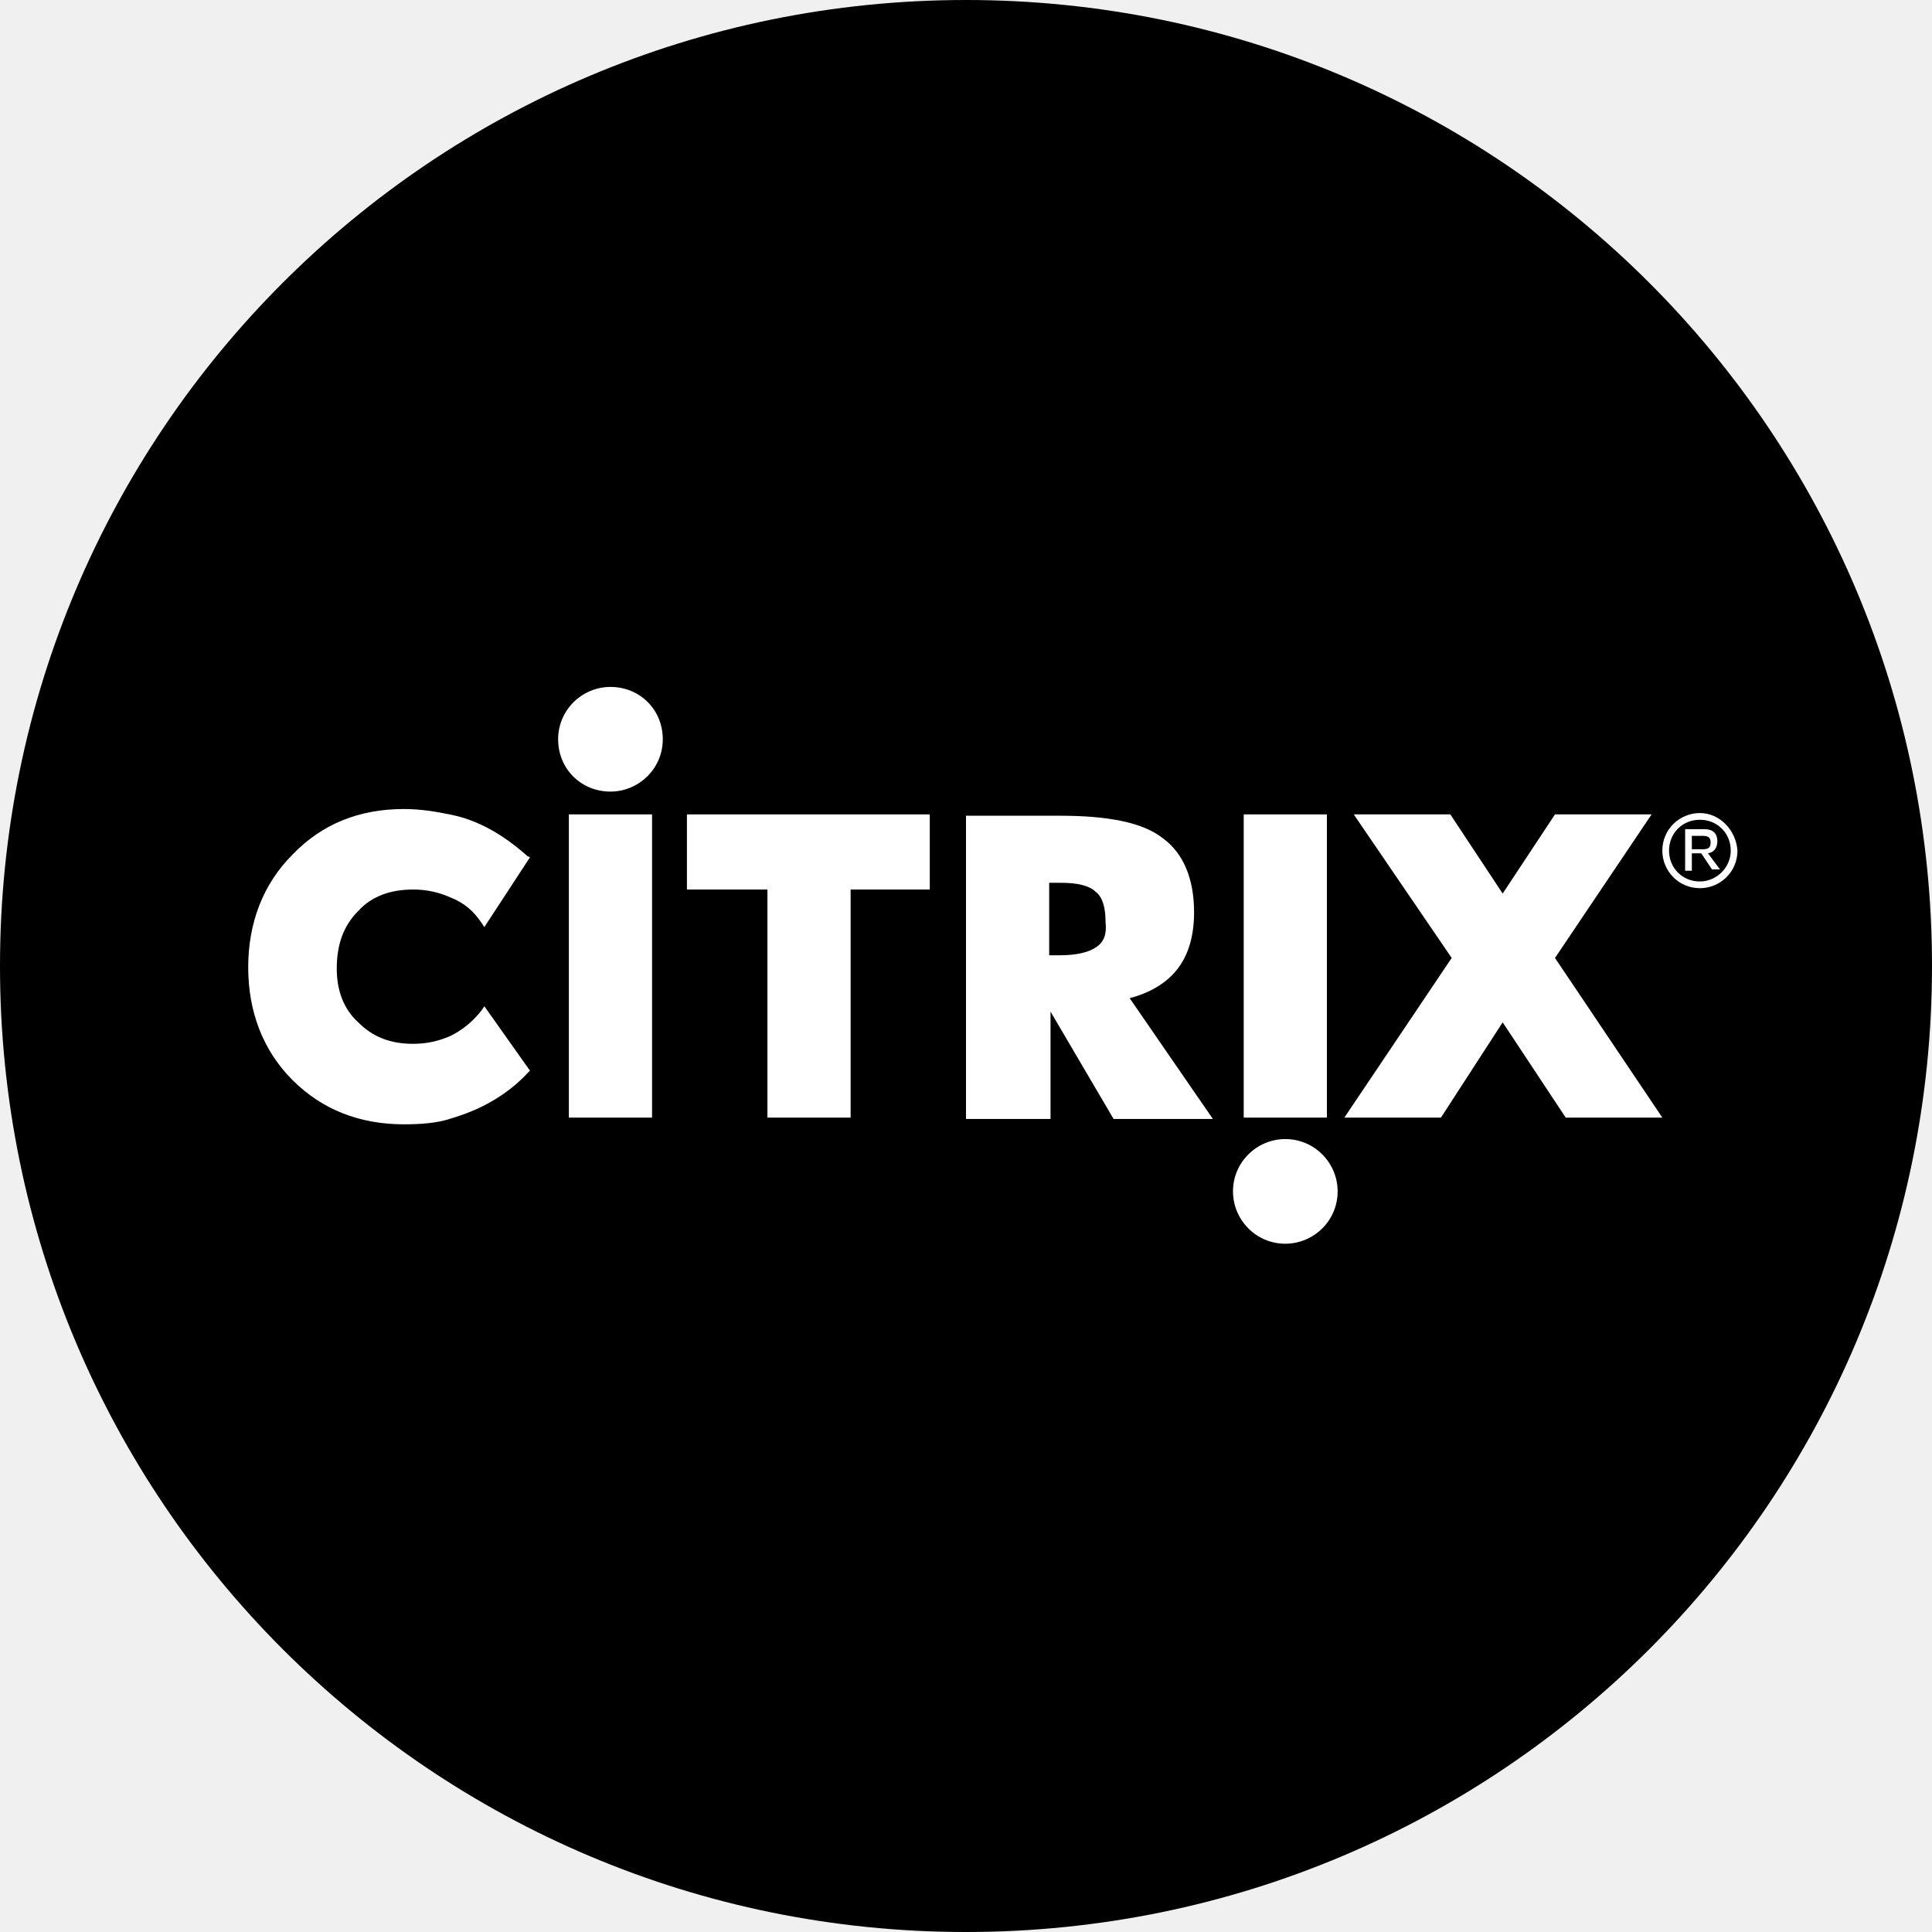
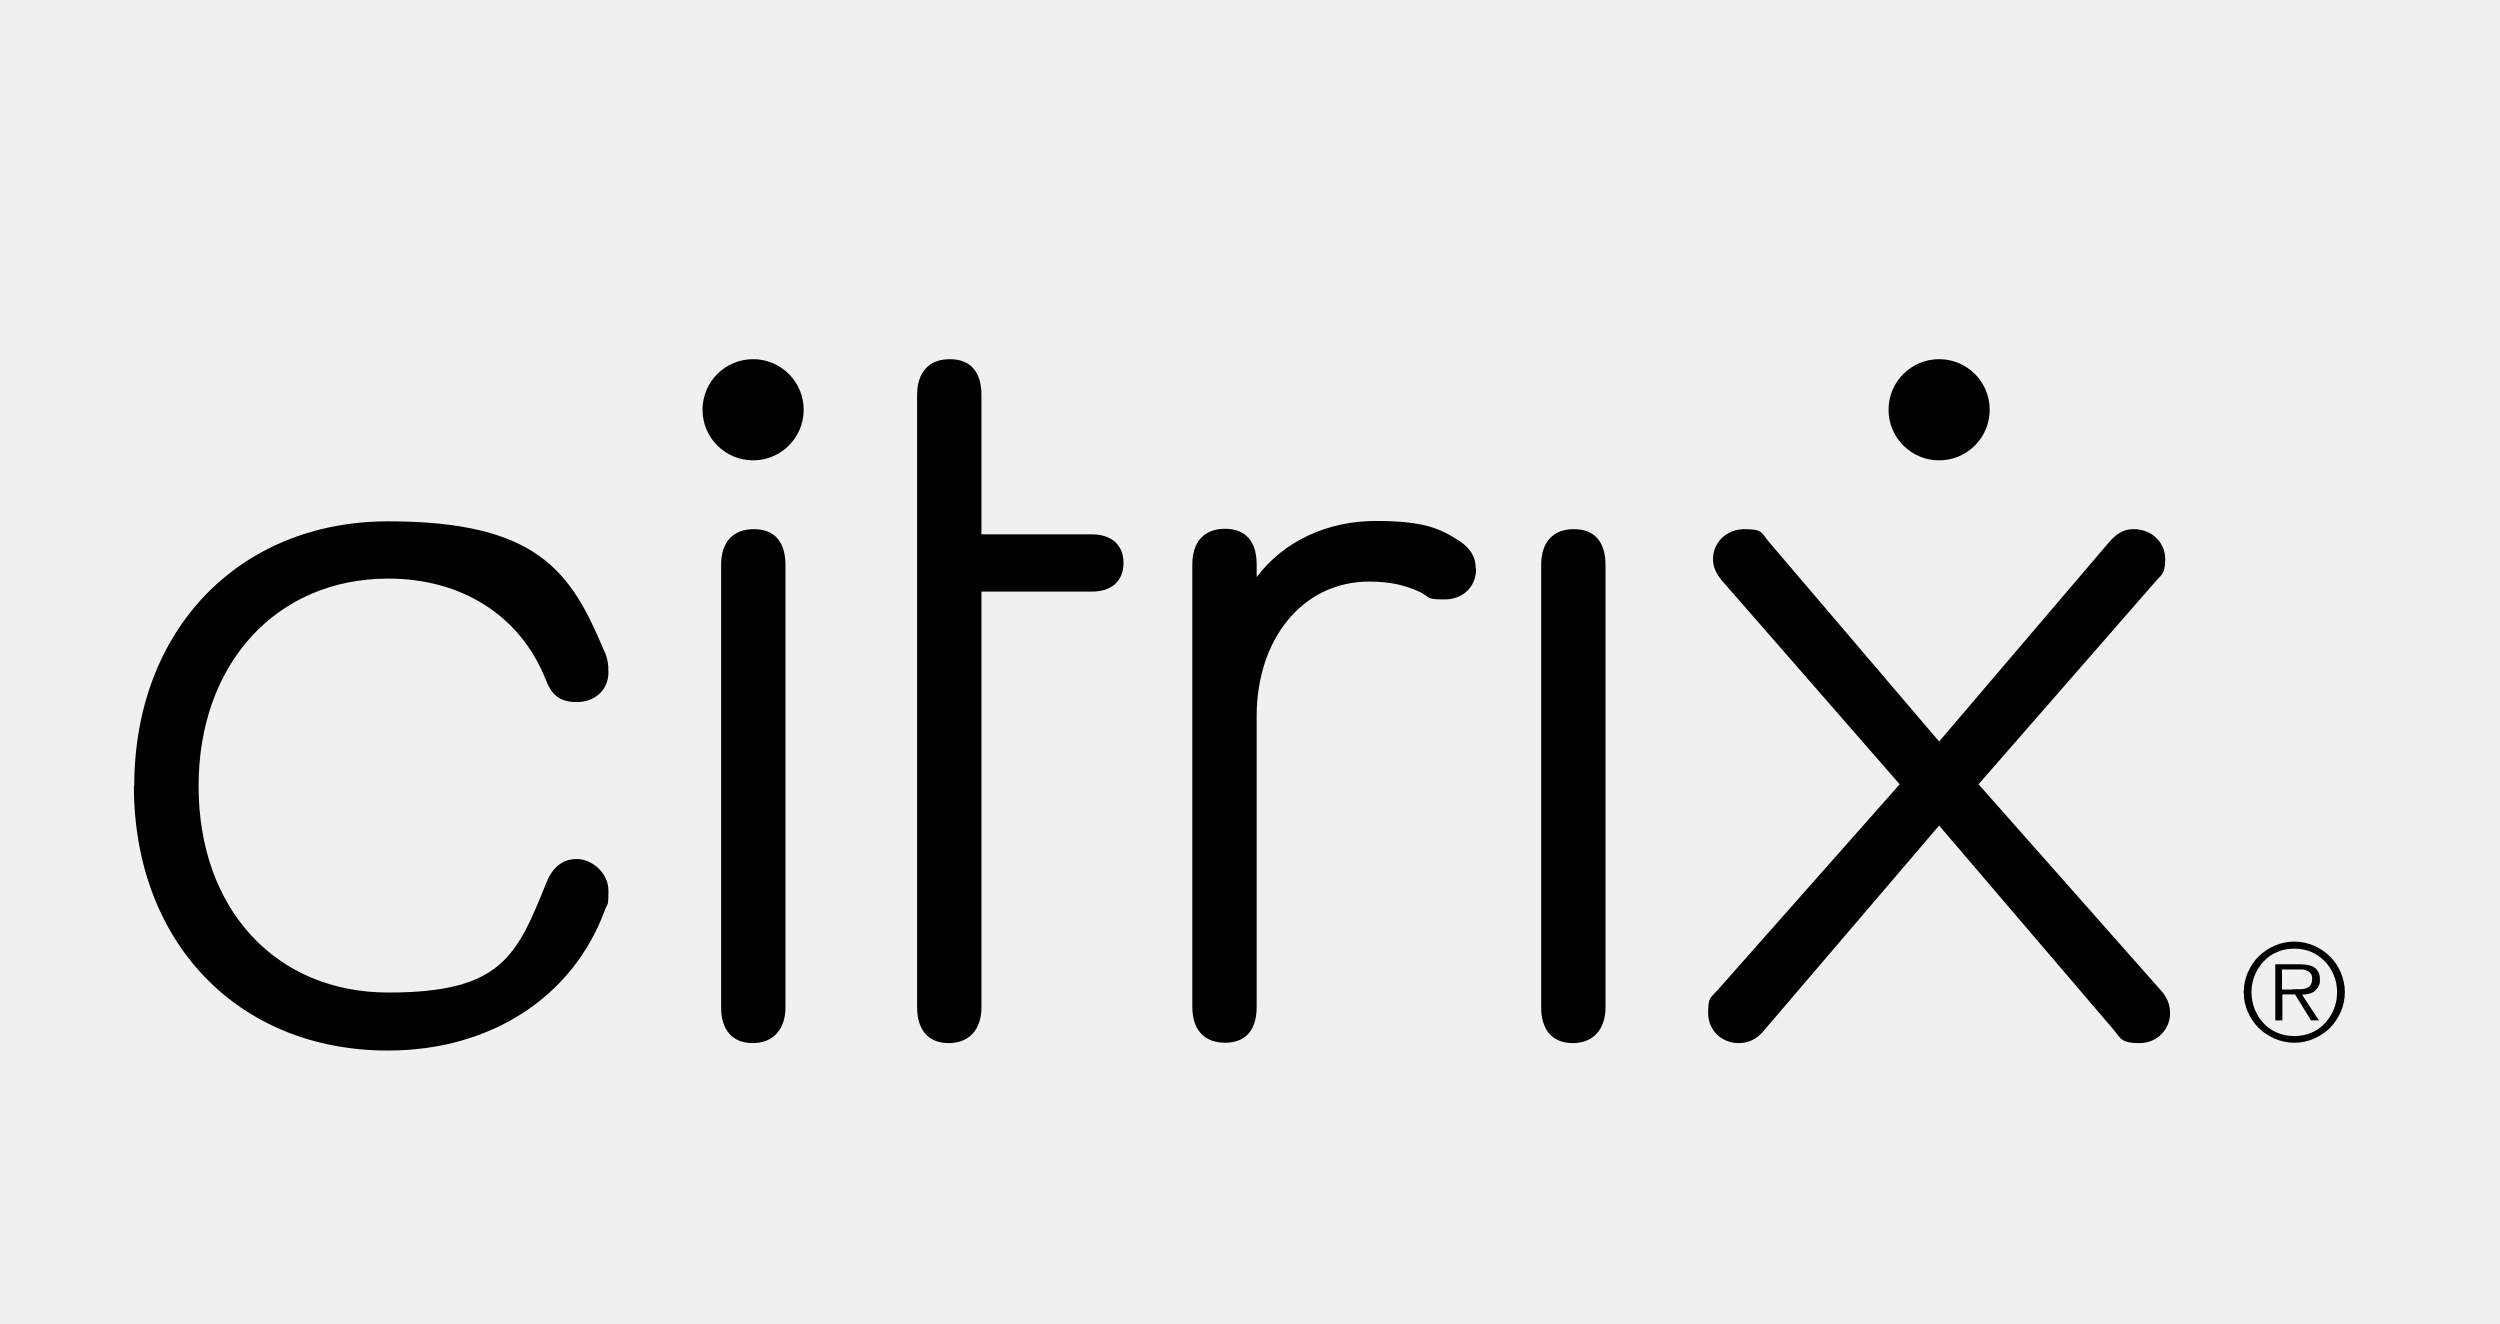
- <svg xmlns="http://www.w3.org/2000/svg" id="Layer_1" x="0" y="0" enable-background="new 0 0 144 144" version="1.1" viewBox="0 0 144 144" xml:space="preserve">
-   <style type="text/css">.st0{fill:#fff}</style>
-   <g id="black">
-     <g id="Ciricle_copy_10">
-       <path d="M144,72c0,39.8-32.2,72-72,72c-39.8,0-72-32.2-72-72S32.2,0,72,0C111.8,0,144,32.2,144,72" />
+ <svg xmlns="http://www.w3.org/2000/svg" id="Layer_1" data-name="Layer 1" width="340" height="180" viewBox="40 50 300 110">
+   <g>
+     <g>
+       <path d="M56.109,119.924c0-18.744,12.585-31.776,30.482-31.776s21.913,6.025,25.84,15.397c.491.937.58,1.785.58,2.722,0,2.142-1.651,3.57-3.793,3.57s-3.079-.937-3.793-2.856c-3.079-7.587-10.086-11.961-18.833-11.961-13.389,0-22.761,10.175-22.761,24.903s9.238,24.769,22.761,24.769,15.397-4.284,18.967-13.166c.714-1.785,1.874-2.856,3.66-2.856s3.793,1.651,3.793,3.793-.134,1.428-.491,2.499c-3.793,10.175-13.523,16.691-25.974,16.691-18.03,0-30.482-13.032-30.482-31.776l.045.045Z" />
+       <path d="M157.774,146.478c0,2.588-1.428,4.284-3.927,4.284s-3.793-1.651-3.793-4.284v-73.504c0-2.722,1.428-4.284,3.927-4.284s3.793,1.562,3.793,4.284v16.736h13.255c2.365,0,3.793,1.294,3.793,3.436s-1.428,3.436-3.793,3.436h-13.255v49.895Z" />
+       <path d="M217.13,93.86c0,2.142-1.562,3.66-3.793,3.66s-1.651-.223-2.856-.848c-1.785-.848-3.66-1.294-6.159-1.294-8.167,0-13.523,7.096-13.523,16.111v34.944c0,2.722-1.294,4.284-3.793,4.284s-3.927-1.562-3.927-4.284v-53.108c0-2.722,1.428-4.284,3.927-4.284s3.793,1.562,3.793,4.284v1.517c3.303-4.374,8.524-6.739,14.326-6.739s7.721.937,9.952,2.365c1.294.848,2.008,1.874,2.008,3.303l.045.089Z" />
+       <path d="M224.941,93.369c0-2.722,1.428-4.284,3.927-4.284s3.793,1.562,3.793,4.284v53.108c0,2.588-1.428,4.284-3.927,4.284s-3.793-1.651-3.793-4.284v-53.108Z" />
+       <g>
+         <path d="M126.534,93.369c0-2.722,1.428-4.284,3.927-4.284s3.793,1.562,3.793,4.284v53.108c0,2.588-1.428,4.284-3.927,4.284s-3.793-1.651-3.793-4.284v-53.108Z" />
+         <circle cx="130.372" cy="74.759" r="6.07" />
+       </g>
+       <path d="M272.694,124.654l-20.976,24.546c-.848,1.071-1.874,1.562-3.079,1.562-2.142,0-3.66-1.651-3.66-3.57s.223-1.785,1.071-2.722l21.913-24.769-21.109-24.189c-.848-.937-1.294-1.785-1.294-2.856,0-1.874,1.517-3.57,3.793-3.57s2.008.491,2.946,1.562l20.395,23.921,20.395-23.921c.937-1.071,1.785-1.562,2.946-1.562,2.231,0,3.793,1.651,3.793,3.57s-.491,1.874-1.294,2.856l-21.109,24.189,21.913,24.769c.848.937,1.071,1.874,1.071,2.722,0,1.874-1.517,3.57-3.66,3.57s-2.231-.491-3.079-1.562l-20.976-24.546h0Z" />
+       <circle cx="272.694" cy="74.759" r="6.07" />
    </g>
-     <g id="Logo_symbol_copy_10">
-       <g>
-         <path d="M45.5,59c2.1,0,3.9-1.7,3.9-3.9s-1.7-3.9-3.9-3.9c-2.1,0-3.9,1.7-3.9,3.9S43.3,59,45.5,59" class="st0" />
-         <rect width="6.2" height="22.6" x="42.4" y="60.7" class="st0" />
-         <path d="M95.8,84.9c-2.1,0-3.9,1.7-3.9,3.9c0,2.1,1.7,3.9,3.9,3.9c2.1,0,3.9-1.7,3.9-3.9 C99.7,86.7,98,84.9,95.8,84.9" class="st0" />
-         <rect width="6.2" height="22.6" x="92.7" y="60.7" class="st0" />
-         <path d="M36.1,75l-0.2,0.3c-0.7,0.9-1.5,1.5-2.3,1.9c-0.9,0.4-1.8,0.6-2.8,0.6c-1.7,0-3-0.5-4.1-1.6 c-1.1-1-1.6-2.4-1.6-4c0-1.8,0.5-3.2,1.6-4.3c1-1.1,2.4-1.6,4.1-1.6c1,0,1.9,0.2,2.8,0.6c1,0.4,1.7,1,2.3,1.9l0.2,0.3l3.4-5.2 l-0.2-0.1c-1.8-1.6-3.7-2.7-5.8-3.1c-1-0.2-2.1-0.4-3.4-0.4c-3.3,0-6.1,1.1-8.3,3.4c-2.2,2.2-3.3,5.1-3.3,8.4s1.1,6.2,3.3,8.4 c2.2,2.2,5,3.3,8.3,3.3c1.3,0,2.5-0.1,3.4-0.4c1-0.3,3.7-1.1,5.9-3.5l0.1-0.1L36.1,75z" class="st0" />
-         <polygon points="51.2 60.7 51.2 66.3 57.2 66.3 57.2 83.3 63.4 83.3 63.4 66.3 69.3 66.3 69.3 60.7" class="st0" />
-         <path d="M84.2,74.4c1.5-0.4,2.7-1.1,3.5-2.1c0.9-1.1,1.3-2.6,1.3-4.3c0-2.5-0.8-4.4-2.3-5.5 c-1.5-1.2-4.1-1.7-7.7-1.7h-7v22.6h6.3v-8l4.7,8h7.4L84.2,74.4z M81.7,70.6c-0.6,0.4-1.5,0.6-2.7,0.6h-0.8v-5.4h0.9 c1.2,0,2.1,0.2,2.6,0.7c0.5,0.4,0.7,1.2,0.7,2.2C82.5,69.6,82.3,70.2,81.7,70.6z" class="st0" />
-         <polygon points="112 76.2 116.7 83.3 123.9 83.3 115.9 71.4 123.1 60.7 115.9 60.7 112 66.6 108.1 60.7 100.9 60.7 108.2 71.4 100.2 83.3 107.4 83.3" class="st0" />
-         <path d="M126.7,60.6c-1.5,0-2.8,1.2-2.8,2.8c0,1.5,1.2,2.8,2.8,2.8c1.5,0,2.8-1.2,2.8-2.8 C129.4,61.9,128.2,60.6,126.7,60.6z M126.7,65.7c-1.3,0-2.3-1-2.3-2.3c0-1.3,1-2.3,2.3-2.3c1.3,0,2.3,1,2.3,2.3 C129,64.7,127.9,65.7,126.7,65.7z" class="st0" />
-         <path d="M127.3,63.6c0.6-0.1,0.7-0.6,0.7-0.9c0-0.8-0.6-0.9-1-0.9h-1.4v3.1h0.5v-1.3h0.7l0.8,1.2l0,0h0.6L127.3,63.6 z M126.1,63.2v-0.9h0.8c0.4,0,0.6,0.1,0.6,0.5s-0.2,0.5-0.6,0.5H126.1z" class="st0" />
-       </g>
-     </g>
+     <path d="M315.314,150.718c-.848,0-1.607-.179-2.365-.491-.714-.312-1.383-.759-1.919-1.294-.536-.536-.982-1.205-1.294-1.919-.312-.714-.491-1.517-.491-2.365s.179-1.607.491-2.365c.312-.714.759-1.384,1.294-1.919s1.205-.982,1.919-1.294,1.517-.491,2.365-.491,1.607.179,2.365.491c.714.312,1.383.759,1.919,1.294.536.536.982,1.16,1.294,1.919s.491,1.517.491,2.365-.179,1.651-.491,2.365c-.312.714-.759,1.384-1.294,1.919-.536.536-1.205.982-1.919,1.294-.714.312-1.517.491-2.365.491ZM315.314,149.914c.714,0,1.428-.134,2.053-.402.625-.268,1.16-.625,1.607-1.116s.803-1.026,1.071-1.651c.268-.625.402-1.339.402-2.098s-.134-1.428-.402-2.053c-.268-.625-.625-1.205-1.071-1.651s-.982-.848-1.607-1.116c-.625-.268-1.294-.402-2.053-.402s-1.428.134-2.053.402c-.625.268-1.16.625-1.607,1.116-.446.446-.803,1.026-1.071,1.651-.268.625-.402,1.339-.402,2.053s.134,1.428.402,2.098c.268.625.625,1.205,1.071,1.651.446.491.982.848,1.607,1.116.625.268,1.294.402,2.053.402ZM318.304,148.04h-.982l-1.919-3.124h-1.517v3.124h-.848v-6.739h2.946c.893,0,1.517.179,1.874.491s.536.759.536,1.294-.045.625-.179.848c-.089.223-.268.402-.446.58-.179.134-.402.268-.669.312-.268.089-.536.089-.848.134l2.053,3.124 0-.045ZM315.136,144.291h.759c.268,0,.536,0,.759-.089.223-.045.446-.179.58-.357s.223-.446.223-.759-.045-.491-.134-.625-.223-.268-.402-.357-.357-.134-.536-.179h-2.544v2.41h1.25l.045-.045Z" />
  </g>
</svg>
